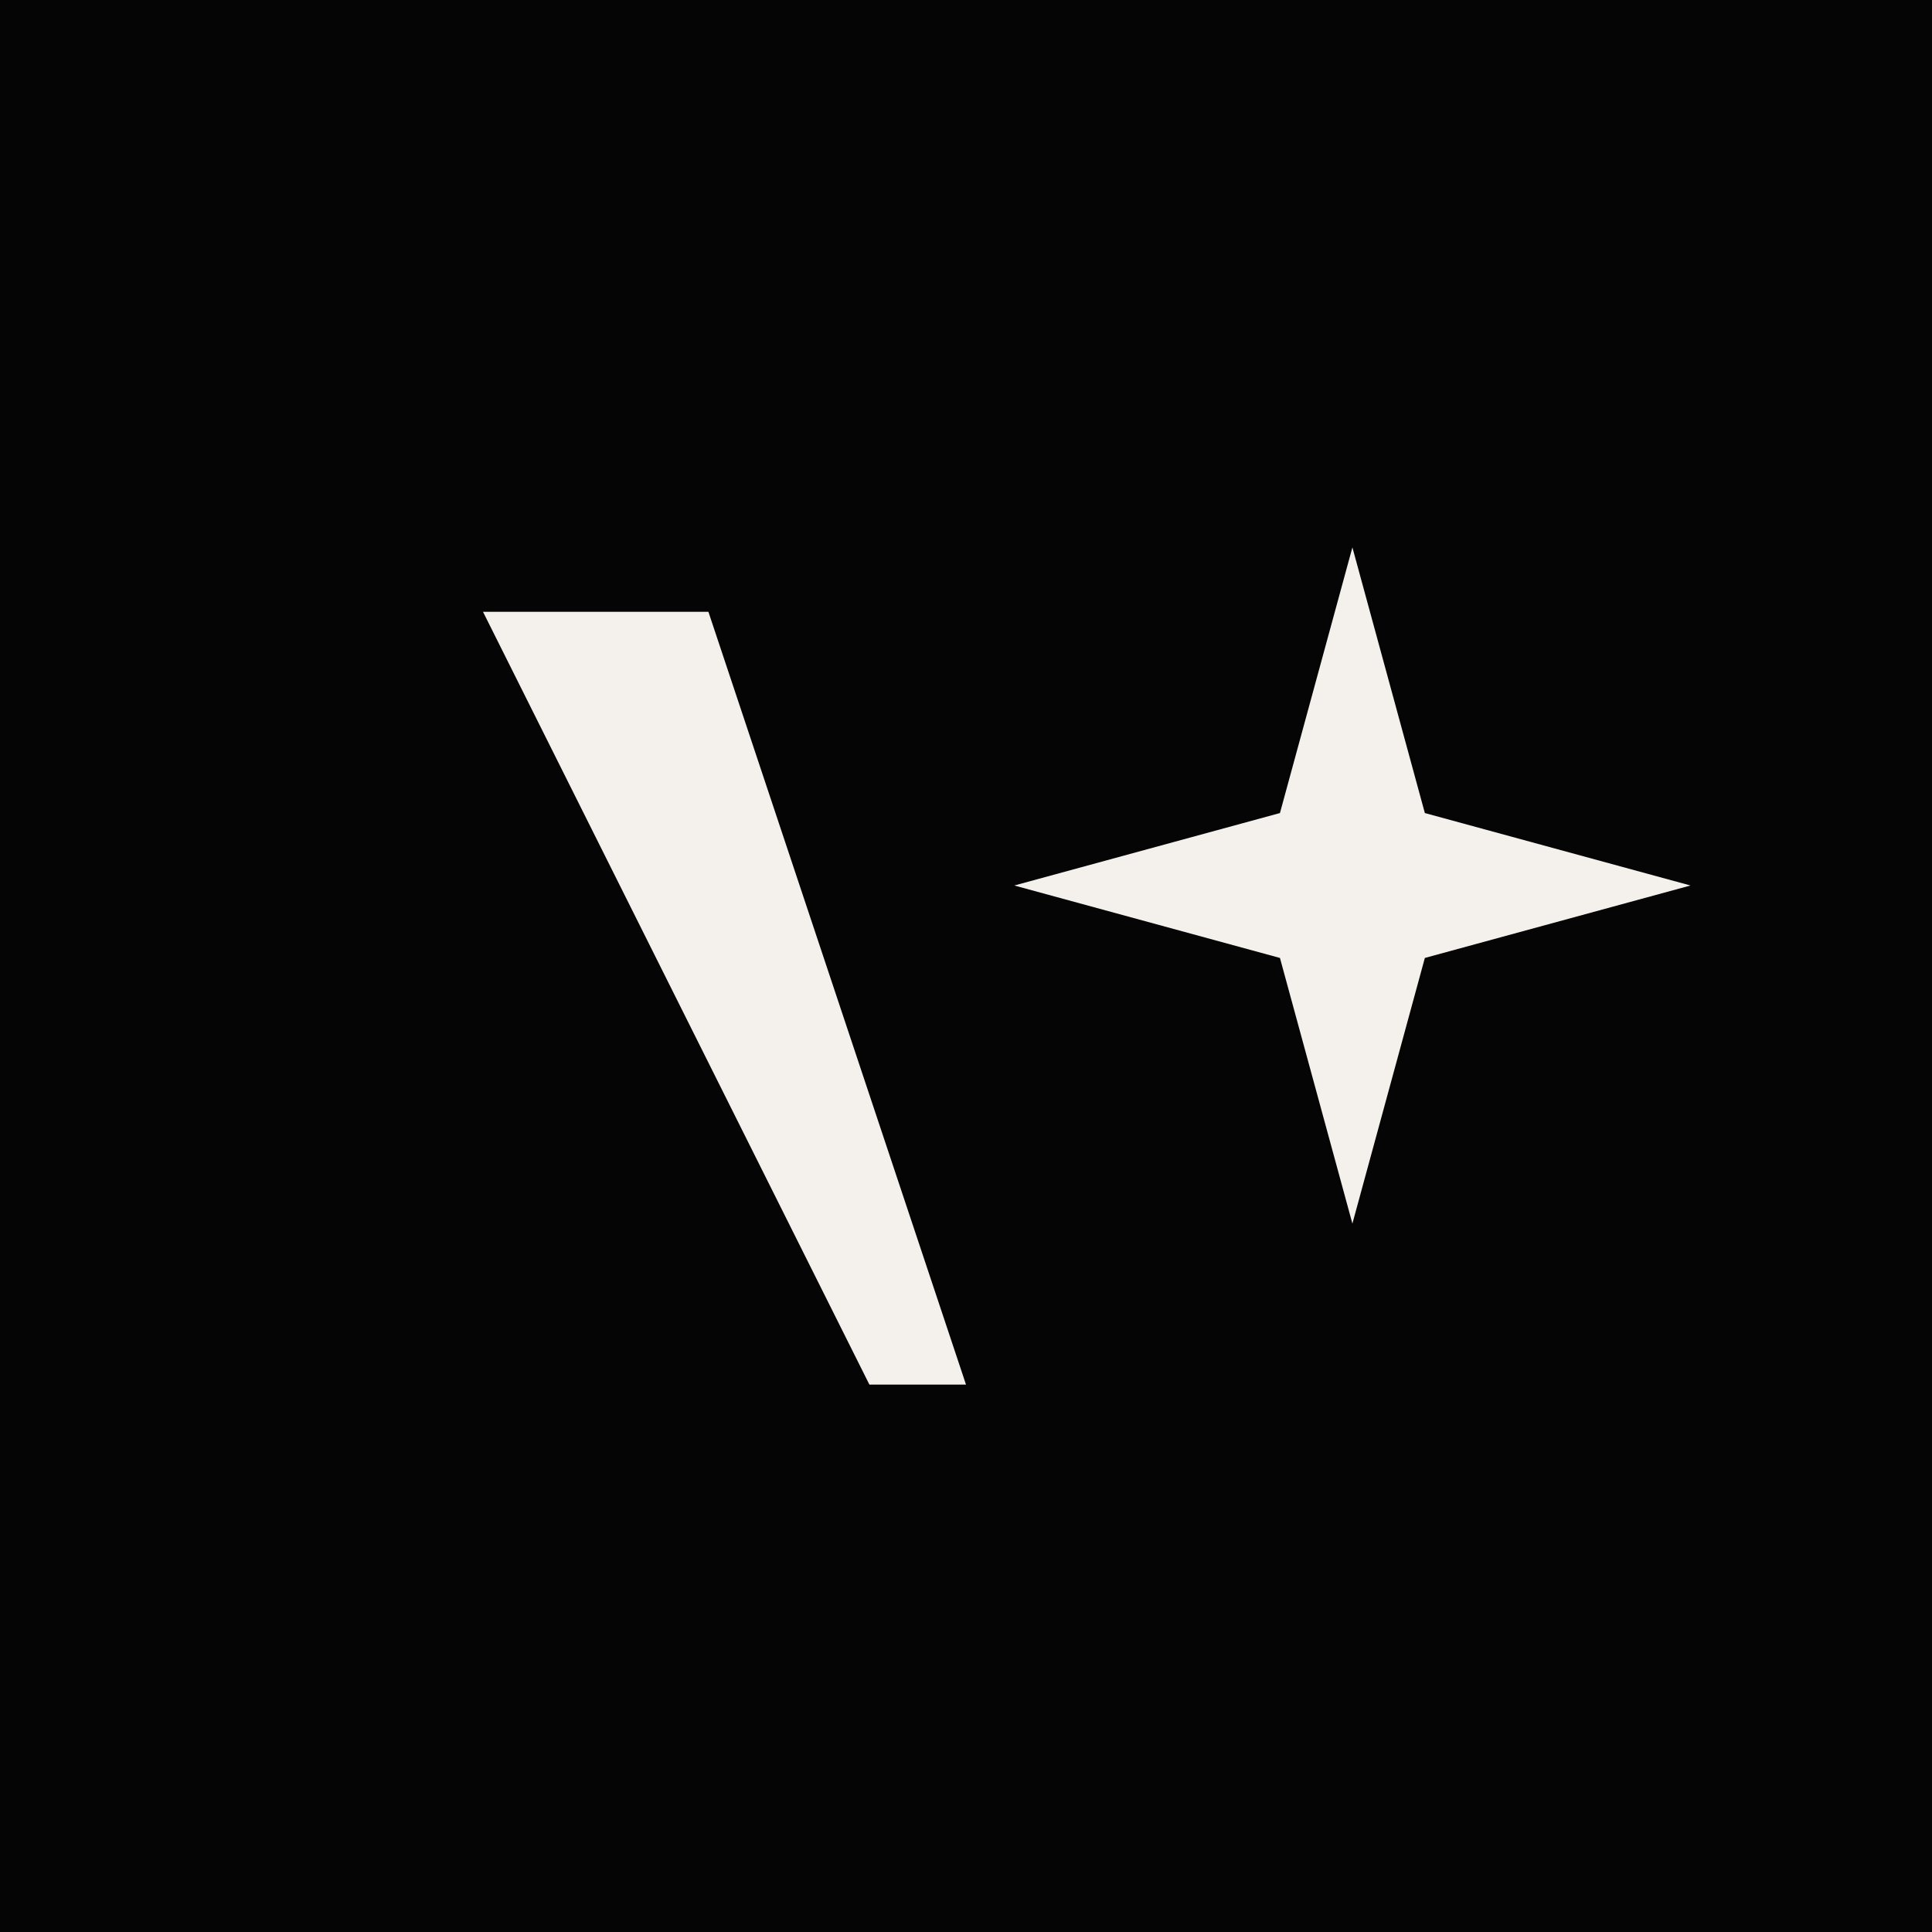
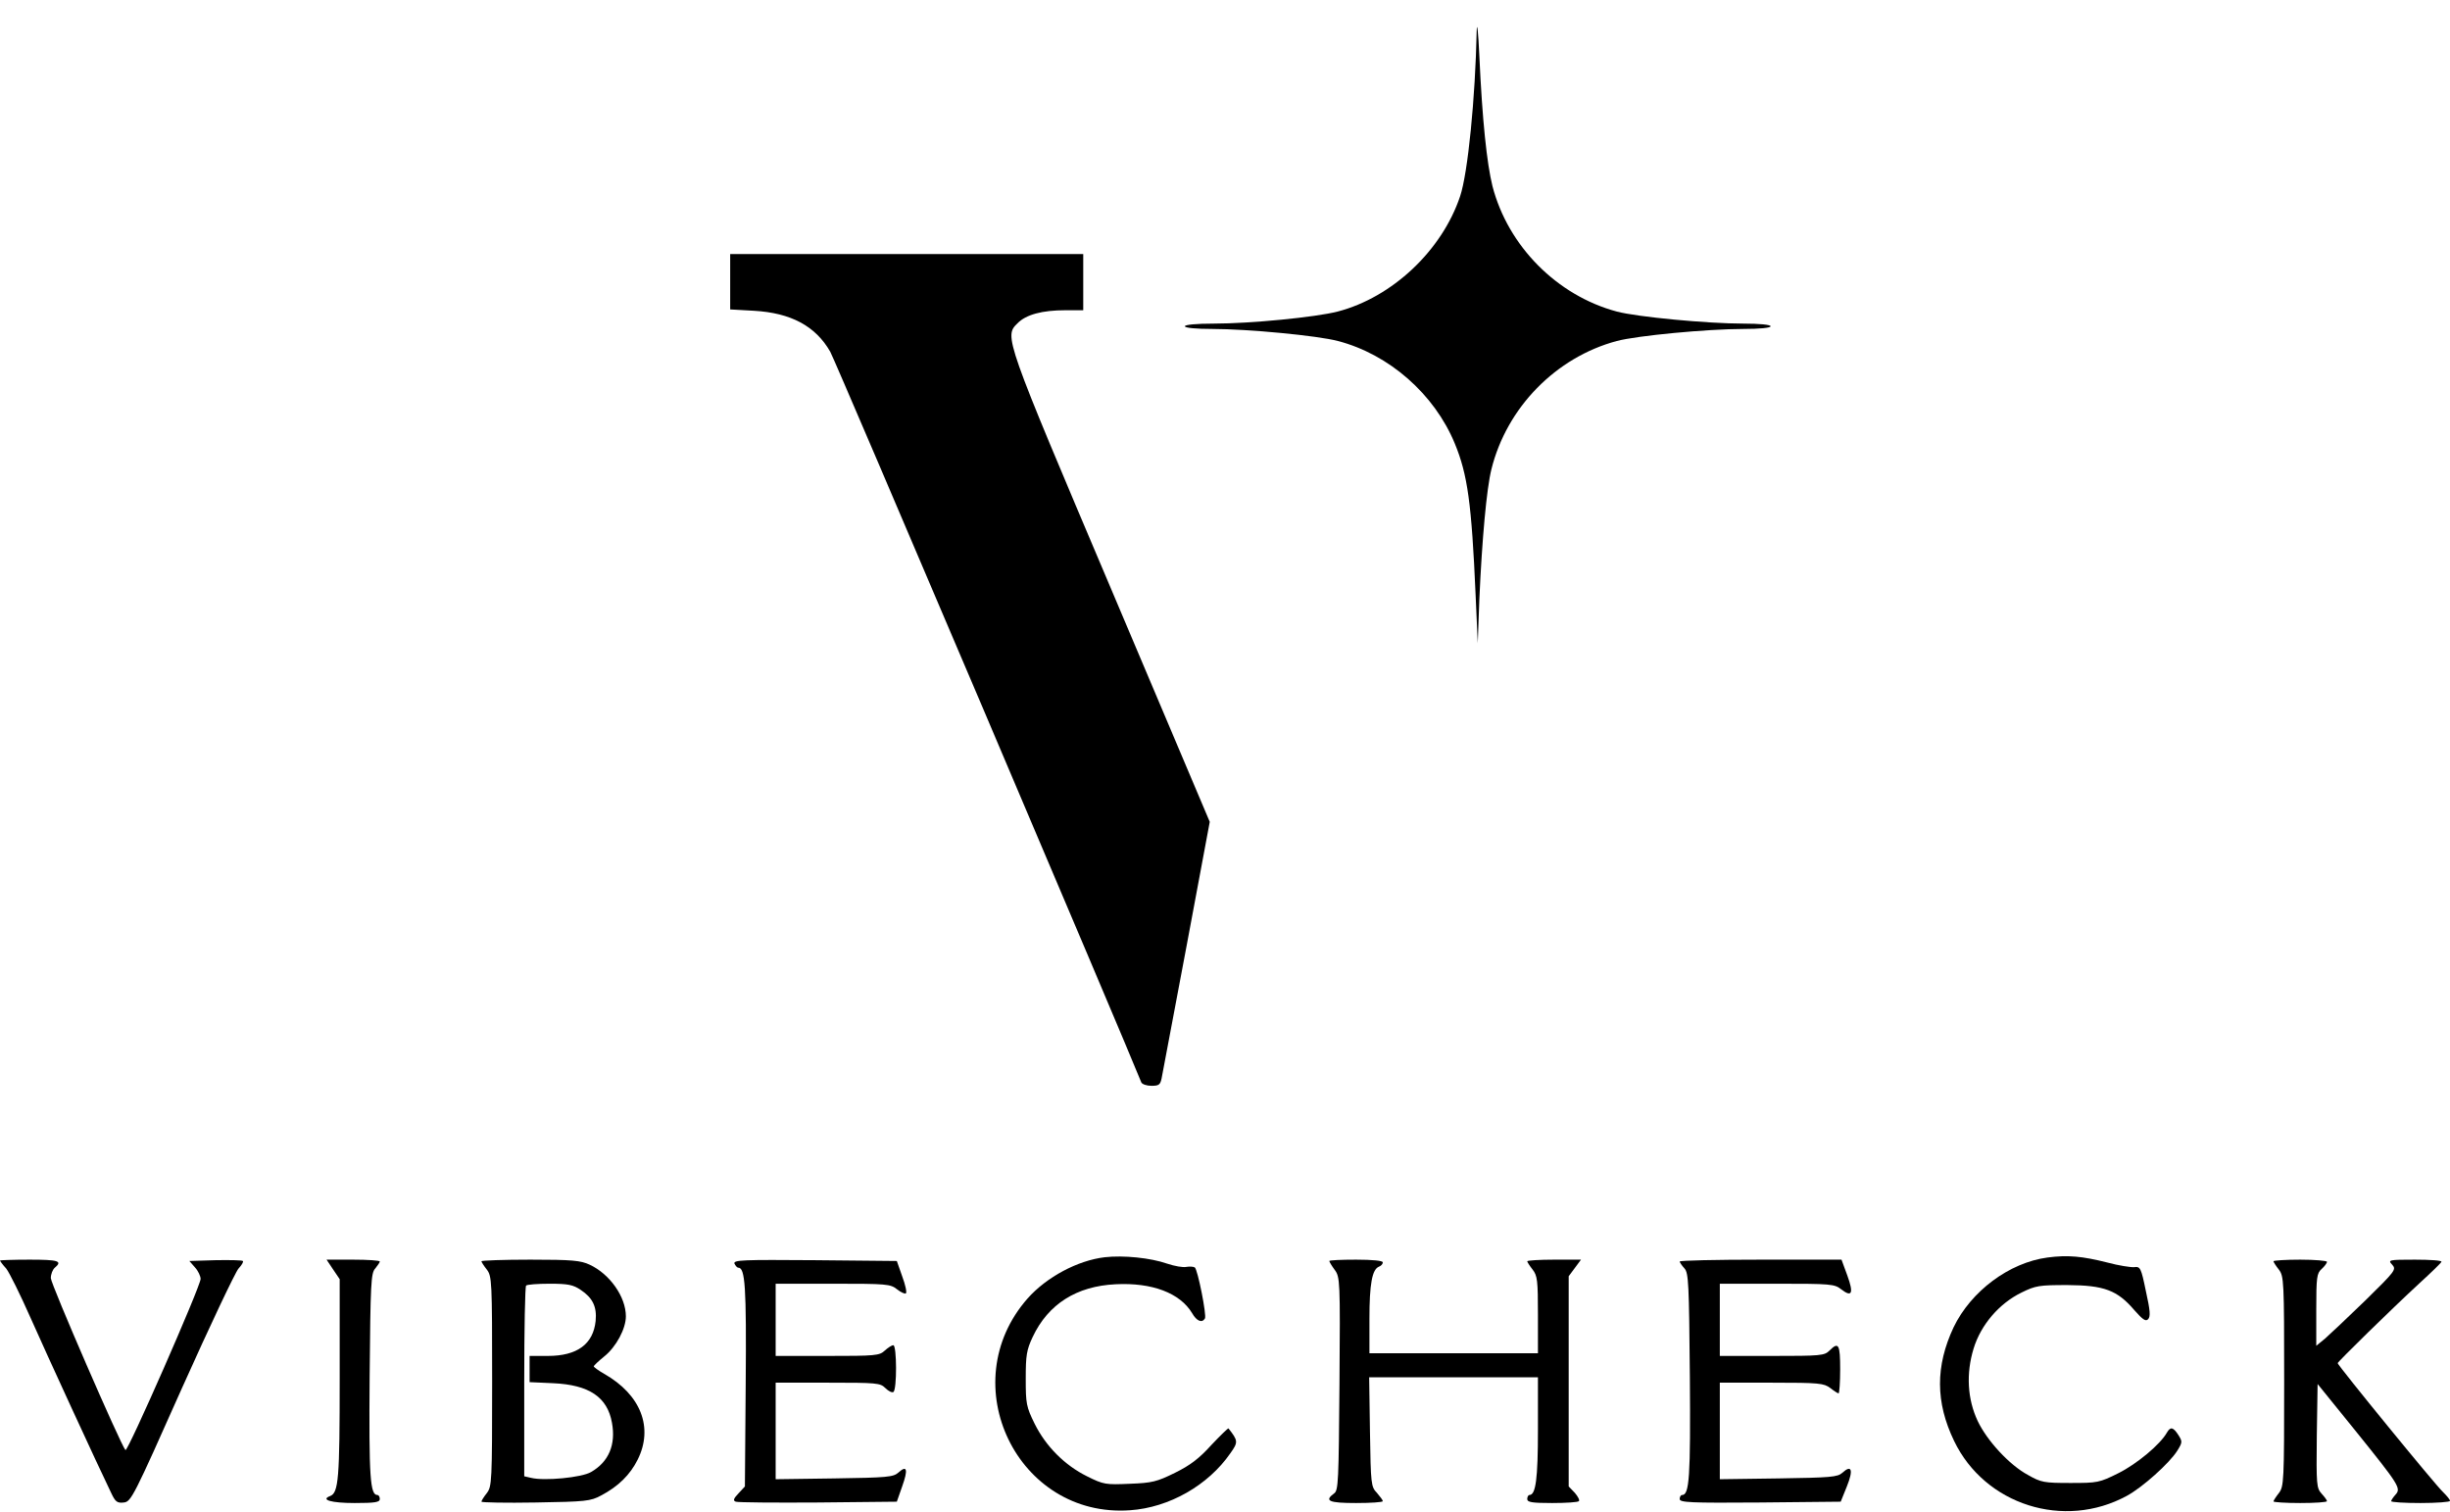
- <svg xmlns="http://www.w3.org/2000/svg" viewBox="0 0 120 120" fill="none">
-   <rect width="120" height="120" fill="#050505" />
-   <path d="M30 38 L54 86 L60 86 L44 38 Z" fill="#f4f1ec" />
-   <path d="M84 34 L88.5 50.5 L105 55 L88.5 59.5 L84 76 L79.5 59.5 L63 55 L79.5 50.5 Z" fill="#f4f1ec" />
+ <svg xmlns="http://www.w3.org/2000/svg" viewBox="0 0 916 565" fill="currentColor" role="img" aria-label="VibeCheck">
+   <g id="vc-v" transform="translate(0,565) scale(0.1,-0.1)">
+     <path d="M2730 4596 l0 -103 89 -5 c138 -8 230 -57 285 -153 17 -28 1110 -2598 1163 -2732 3 -7 20 -13 38 -13 28 0 33 4 38 28 3 15 45 237 93 493 l87 466 -368 869 c-400 943 -401 946 -351 995 32 33 93 49 180 49 l66 0 0 105 0 105 -660 0 -660 0 0 -104z" />
+   </g>
+   <g id="vc-sparkle" transform="translate(0,565) scale(0.1,-0.1)">
+     <path d="M5521 5535 c-5 -251 -33 -533 -62 -619 -68 -203 -254 -378 -458 -431 -82 -21 -325 -45 -463 -45 -65 0 -108 -4 -108 -10 0 -6 41 -10 103 -10 132 0 394 -25 469 -45 192 -50 361 -199 437 -383 48 -116 63 -224 78 -567 l8 -180 6 165 c10 224 27 413 45 485 57 231 241 419 469 480 75 20 338 45 473 45 61 0 102 4 102 10 0 6 -41 10 -102 10 -135 0 -398 25 -473 45 -224 60 -407 245 -465 469 -21 85 -38 245 -49 486 -4 91 -9 133 -10 95z" />
+   </g>
+   <g id="vc-word" transform="translate(0,565) scale(0.1,-0.1)">
+     <path d="M4130 949 c-101 -12 -217 -74 -288 -154 -281 -319 -38 -822 383 -792 146 10 292 93 375 213 30 42 29 47 -7 93 -1 2 -30 -26 -64 -62 -45 -50 -79 -76 -136 -104 -67 -33 -85 -38 -169 -41 -90 -4 -98 -3 -160 28 -83 41 -154 112 -196 197 -31 63 -33 75 -33 168 0 87 3 107 26 156 58 123 164 190 310 197 137 7 241 -33 286 -108 17 -30 37 -38 48 -20 7 12 -27 183 -38 191 -5 3 -19 4 -31 2 -13 -3 -45 3 -72 12 -63 22 -164 32 -234 24z" />
+     <path d="M7655 948 c-143 -19 -286 -126 -351 -261 -68 -145 -68 -280 2 -425 115 -239 411 -333 646 -205 59 32 159 122 188 168 20 32 20 35 4 60 -19 29 -29 31 -42 9 -25 -45 -113 -118 -181 -152 -72 -36 -79 -37 -180 -37 -99 0 -110 2 -159 30 -69 37 -153 128 -188 202 -38 81 -44 177 -15 271 27 88 95 168 179 209 53 26 66 28 172 28 137 -1 186 -19 250 -94 31 -35 42 -43 51 -34 10 10 8 33 -8 105 -18 88 -21 93 -44 90 -13 -1 -58 6 -99 17 -95 24 -149 29 -225 19z" />
+     <path d="M0 937 c0 -2 10 -16 23 -30 12 -15 53 -98 91 -184 62 -140 252 -553 302 -656 15 -32 22 -38 47 -35 27 3 36 20 217 427 105 234 200 435 212 448 12 13 19 25 16 28 -3 3 -49 4 -103 3 l-97 -3 21 -24 c12 -13 21 -33 21 -43 0 -27 -273 -649 -281 -640 -19 22 -279 621 -279 643 0 15 7 32 15 39 30 25 13 30 -95 30 -61 0 -110 -2 -110 -3z" />
+     <path d="M1245 904 l25 -37 0 -372 c0 -374 -4 -427 -36 -439 -37 -14 5 -26 92 -26 77 0 94 3 94 15 0 8 -4 15 -9 15 -27 0 -32 64 -29 442 3 351 5 388 21 405 9 11 17 23 17 26 0 4 -45 7 -100 7 l-99 0 24 -36z" />
+     <path d="M1800 934 c0 -3 9 -17 20 -31 19 -25 20 -41 20 -418 0 -377 -1 -393 -20 -418 -11 -14 -20 -28 -20 -32 0 -3 91 -5 203 -3 187 3 205 5 244 26 65 34 109 78 137 134 60 120 12 243 -125 321 -21 12 -39 25 -39 28 0 3 18 20 39 37 45 36 81 104 81 150 0 73 -60 158 -135 193 -34 16 -66 19 -222 19 -101 0 -183 -3 -183 -6z m371 -107 c45 -30 61 -63 56 -116 -9 -87 -69 -131 -179 -131 l-68 0 0 -49 0 -49 88 -4 c135 -6 203 -52 220 -148 15 -82 -12 -146 -78 -184 -35 -21 -175 -34 -224 -22 l-26 6 0 354 c0 194 3 356 7 359 3 4 43 7 88 7 69 0 88 -4 116 -23z" />
+     <path d="M2746 925 c4 -8 10 -15 14 -15 26 0 31 -68 28 -437 l-3 -381 -24 -26 c-19 -20 -21 -27 -10 -31 8 -3 146 -4 308 -3 l294 3 20 57 c23 64 18 81 -14 52 -19 -17 -41 -19 -240 -22 l-219 -3 0 180 0 181 195 0 c183 0 196 -1 215 -20 12 -12 25 -18 30 -15 14 8 13 175 0 175 -6 0 -20 -9 -32 -20 -20 -19 -36 -20 -215 -20 l-193 0 0 135 0 135 214 0 c202 0 215 -1 240 -21 15 -12 30 -18 33 -15 4 4 -2 32 -14 64 l-20 57 -306 3 c-270 2 -306 1 -301 -13z" />
+     <path d="M4970 935 c0 -3 9 -18 20 -33 20 -27 21 -39 18 -426 -3 -365 -4 -399 -20 -410 -38 -28 -20 -36 82 -36 55 0 100 3 100 7 0 4 -10 17 -22 31 -22 23 -23 32 -26 228 l-3 204 315 0 316 0 0 -195 c0 -185 -8 -245 -32 -245 -4 0 -8 -7 -8 -15 0 -12 17 -15 93 -15 52 0 97 3 100 7 4 3 -3 17 -15 31 l-23 24 0 393 0 393 23 31 23 31 -101 0 c-55 0 -100 -3 -100 -6 0 -3 9 -17 20 -31 18 -23 20 -41 20 -169 l0 -144 -315 0 -315 0 0 129 c0 130 10 185 36 195 8 3 14 10 14 16 0 6 -38 10 -100 10 -55 0 -100 -2 -100 -5z" />
+     <path d="M6280 933 c0 -3 8 -15 18 -26 15 -17 17 -54 20 -405 3 -378 -2 -442 -29 -442 -5 0 -9 -7 -9 -15 0 -13 38 -15 301 -13 l301 3 23 57 c25 62 18 83 -17 51 -18 -16 -43 -18 -239 -21 l-219 -3 0 180 0 181 194 0 c178 0 195 -2 219 -20 14 -11 28 -20 31 -20 3 0 6 41 6 90 0 94 -6 104 -40 70 -19 -19 -33 -20 -215 -20 l-195 0 0 135 0 135 214 0 c200 0 215 -1 240 -21 40 -31 47 -15 23 51 l-22 60 -302 0 c-167 0 -303 -3 -303 -7z" />
+     <path d="M8500 934 c0 -3 9 -17 20 -31 19 -25 20 -41 20 -418 0 -377 -1 -393 -20 -418 -11 -14 -20 -28 -20 -31 0 -3 45 -6 100 -6 55 0 100 3 100 7 0 4 -9 16 -20 28 -19 21 -20 33 -18 216 l3 194 140 -173 c166 -206 173 -217 151 -241 -9 -10 -16 -21 -16 -24 0 -4 50 -7 110 -7 61 0 110 4 110 8 0 5 -12 19 -26 33 -26 23 -394 474 -394 482 0 5 202 203 305 298 44 40 82 77 83 81 2 5 -42 8 -99 8 -99 0 -102 -1 -85 -19 16 -18 12 -23 -101 -134 -65 -63 -133 -127 -150 -142 l-33 -27 0 135 c0 121 2 136 20 152 11 10 20 22 20 27 0 4 -45 8 -100 8 -55 0 -100 -3 -100 -6z" />
+   </g>
</svg>
